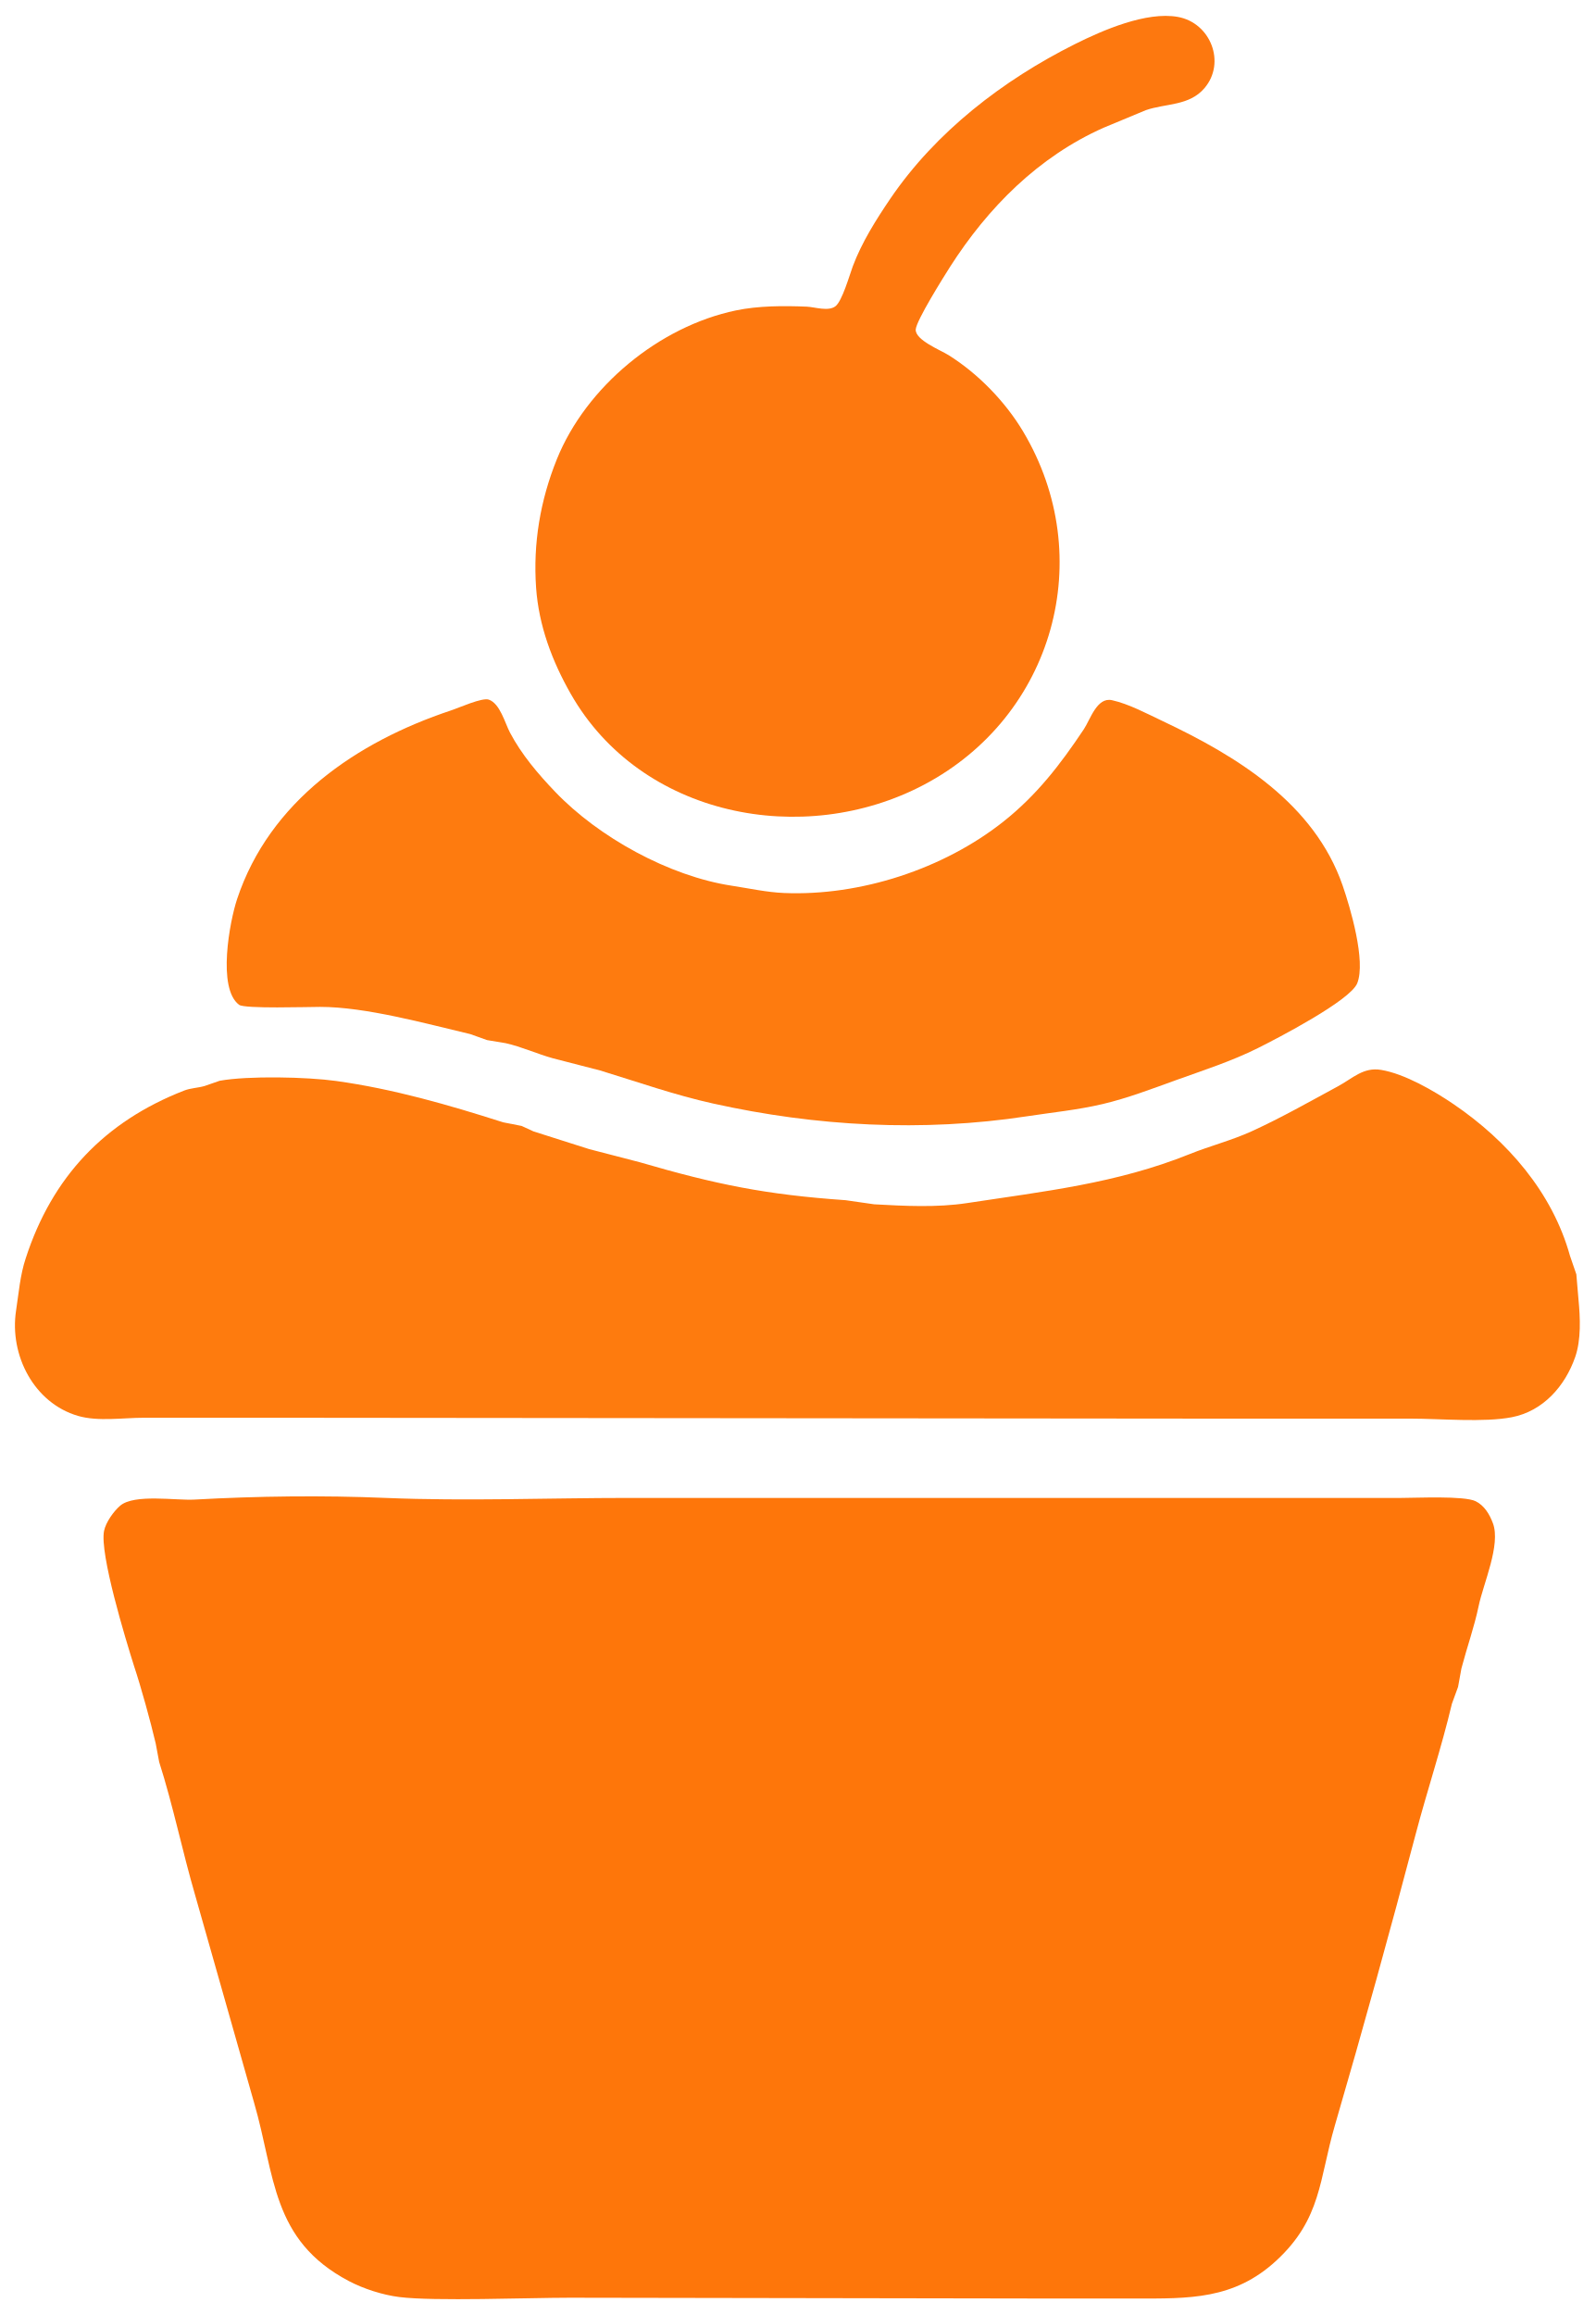
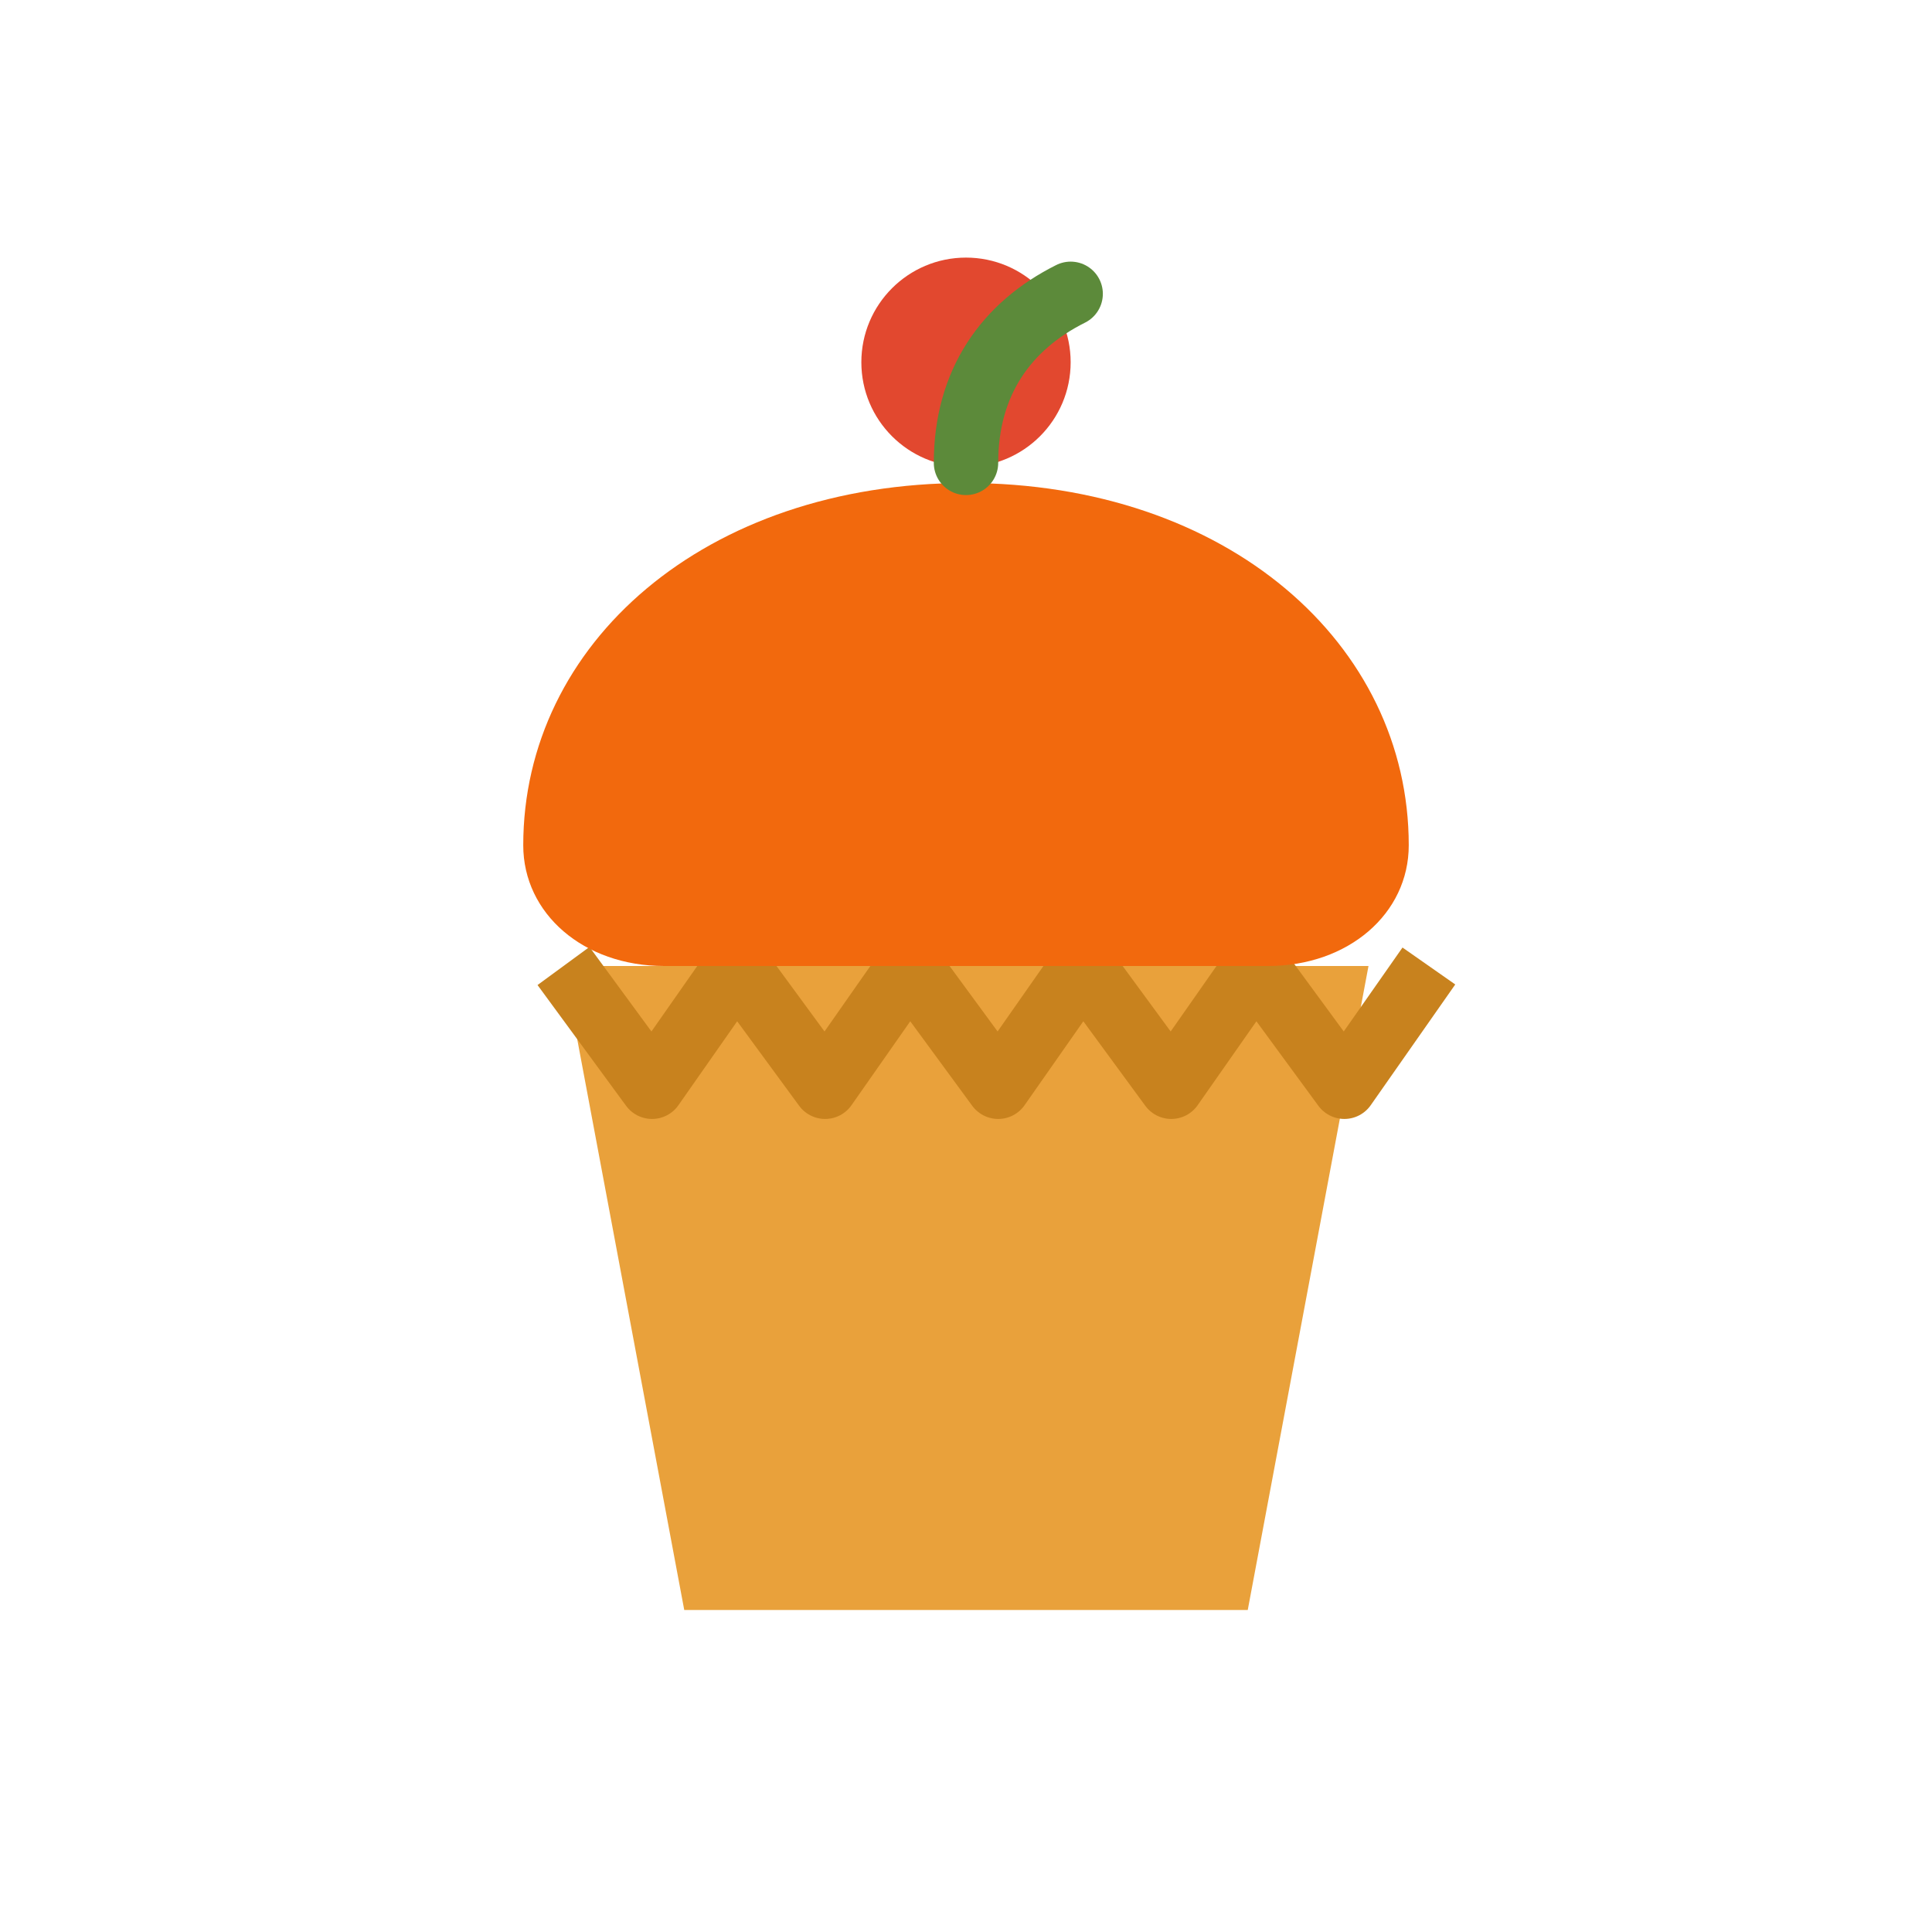
- <svg xmlns="http://www.w3.org/2000/svg" viewBox="268 50 473 686" width="473" height="686">
-   <path fill="#FD780F" d="M586.62,63.07C565.35,73.71 545.43,89.00 531.90,108.87C527.69,115.07 523.43,121.84 520.79,128.87C519.81,131.50 517.63,139.24 515.62,140.76C513.52,142.36 509.53,140.98 507.12,140.87C500.30,140.59 492.83,140.59 486.12,141.99C463.42,146.72 441.72,164.59 433.04,186.12C428.13,198.32 425.99,211.00 426.90,224.12C427.69,235.41 431.65,245.91 437.18,255.62C457.90,292.01 506.12,301.41 541.87,282.54C580.37,262.23 593.49,215.10 571.26,177.87C565.97,169.01 557.90,160.69 549.12,155.21C546.77,153.74 539.21,150.75 539.43,147.62C539.62,144.94 547.72,132.03 549.57,129.12C560.82,111.52 575.79,96.44 595.12,87.85L607.62,82.65C613.56,80.59 620.48,81.44 625.01,76.12C631.44,68.60 626.87,56.77 617.12,55.01C607.80,53.33 594.87,58.94 586.62,63.07Z" />
-   <path fill="#FE7B0F" d="M401.62,260.54C373.63,269.87 347.95,287.41 338.29,316.38C336.08,323.00 332.32,342.90 338.88,347.76C340.52,348.98 359.34,348.37 362.87,348.37C376.37,348.37 394.13,353.30 407.38,356.43L412.37,358.21L417.87,359.12C422.59,360.17 427.20,362.30 431.88,363.60L445.88,367.21C457.01,370.61 467.95,374.48 479.38,377.01C509.83,383.78 541.54,385.50 572.38,380.79C579.89,379.64 587.45,378.91 594.88,377.15C602.17,375.43 609.34,372.69 616.37,370.15C624.57,367.19 633.03,364.49 640.87,360.57C646.61,357.70 668.23,346.50 670.29,341.38C672.93,334.82 668.21,318.87 665.96,312.38C657.53,288.10 634.78,274.14 612.62,263.68C608.02,261.51 602.59,258.59 597.62,257.49C593.13,256.49 591.20,263.18 589.24,266.12C582.29,276.54 575.30,285.63 565.38,293.49C547.66,307.51 522.99,315.57 500.38,314.62C495.27,314.41 489.93,313.23 484.88,312.46C466.34,309.63 445.42,298.10 432.54,284.62C427.48,279.33 422.62,273.63 419.18,267.12C417.66,264.25 416.23,258.48 412.88,257.32C410.88,256.63 403.95,259.79 401.62,260.54Z" />
-   <path fill="#FE7B0E" d="M275.62,422.88C273.97,427.83 273.55,433.20 272.76,438.37C270.75,451.56 278.07,465.76 291.12,469.57C297.06,471.30 304.48,470.12 310.62,470.12L349.62,470.12L627.12,470.38L686.12,470.38C694.90,470.38 707.85,471.57 716.13,469.96C725.39,468.16 731.91,460.74 734.90,452.12C736.69,446.98 736.39,440.47 735.88,435.12L735.24,427.62L733.35,422.12C728.13,403.33 714.81,388.05 698.87,377.21C693.07,373.26 684.39,368.21 677.38,367.04C672.11,366.16 669.01,369.50 664.62,371.88C656.19,376.44 647.86,381.18 639.12,385.18C633.12,387.93 626.73,389.53 620.62,391.99C598.96,400.71 577.42,403.03 554.62,406.51C545.74,407.87 536.07,407.37 527.12,406.87L518.62,405.65C495.02,404.01 480.21,400.99 457.62,394.40L442.62,390.51L426.12,385.26L422.62,383.65L417.12,382.57C400.90,377.39 384.59,372.68 367.62,370.32C358.98,369.12 341.61,368.73 333.12,370.26L328.62,371.82C326.66,372.39 324.54,372.41 322.62,373.15C298.95,382.36 283.43,398.80 275.62,422.88Z" />
-   <path fill="#FE760A" d="M307.71,543.62C309.81,549.92 312.62,560.12 314.15,566.62L315.18,572.12C319.33,585.12 322.03,598.52 325.85,611.62L343.32,673.12C349.60,694.67 348.39,713.80 371.38,725.93C375.76,728.24 381.46,730.07 386.37,730.68C396.78,731.98 424.66,730.88 436.88,730.88L580.37,731.12L604.38,731.12C620.38,731.12 633.72,731.53 646.35,719.85C659.71,707.48 658.99,695.85 663.65,679.88C672.03,651.15 680.02,622.29 687.65,593.38C691.04,580.53 695.29,567.84 698.35,554.88L700.18,549.88L701.18,544.38C702.81,538.18 704.98,532.15 706.29,525.88C707.66,519.29 712.90,507.74 710.51,501.38C709.53,498.74 707.96,496.11 705.38,494.85C701.97,493.19 687.89,493.88 683.37,493.88L602.87,493.88L454.37,493.88C430.45,493.88 406.28,494.87 382.37,493.88C363.54,493.09 344.42,493.33 325.62,494.37C320.11,494.68 307.80,492.62 303.62,496.18C301.68,497.84 299.37,501.10 298.85,503.62C297.45,510.35 305.31,536.01 307.71,543.62Z" />
+ <svg xmlns="http://www.w3.org/2000/svg" viewBox="0 0 48 48" fill="none">
+   <path d="M14 24h20l-3 16H17l-3-16z" fill="#E9A13B" />
+   <path d="M14 24l2.2 3 2.1-3 2.2 3 2.1-3 2.2 3 2.1-3 2.2 3 2.1-3 2.2 3 2.1-3" stroke="#C8821E" stroke-width="1.6" fill="none" stroke-linejoin="round" />
+   <path d="M13 21c0-5 4.5-9 11-9s11 4 11 9c0 1.7-1.5 3-3.5 3h-15c-2 0-3.5-1.3-3.5-3z" fill="#F2690D" />
+   <circle cx="24" cy="9" r="2.6" fill="#E2482F" />
+   <path d="M24 11.5c0-2 1-3.4 2.6-4.2" stroke="#5C8A3A" stroke-width="1.6" stroke-linecap="round" fill="none" />
</svg>
